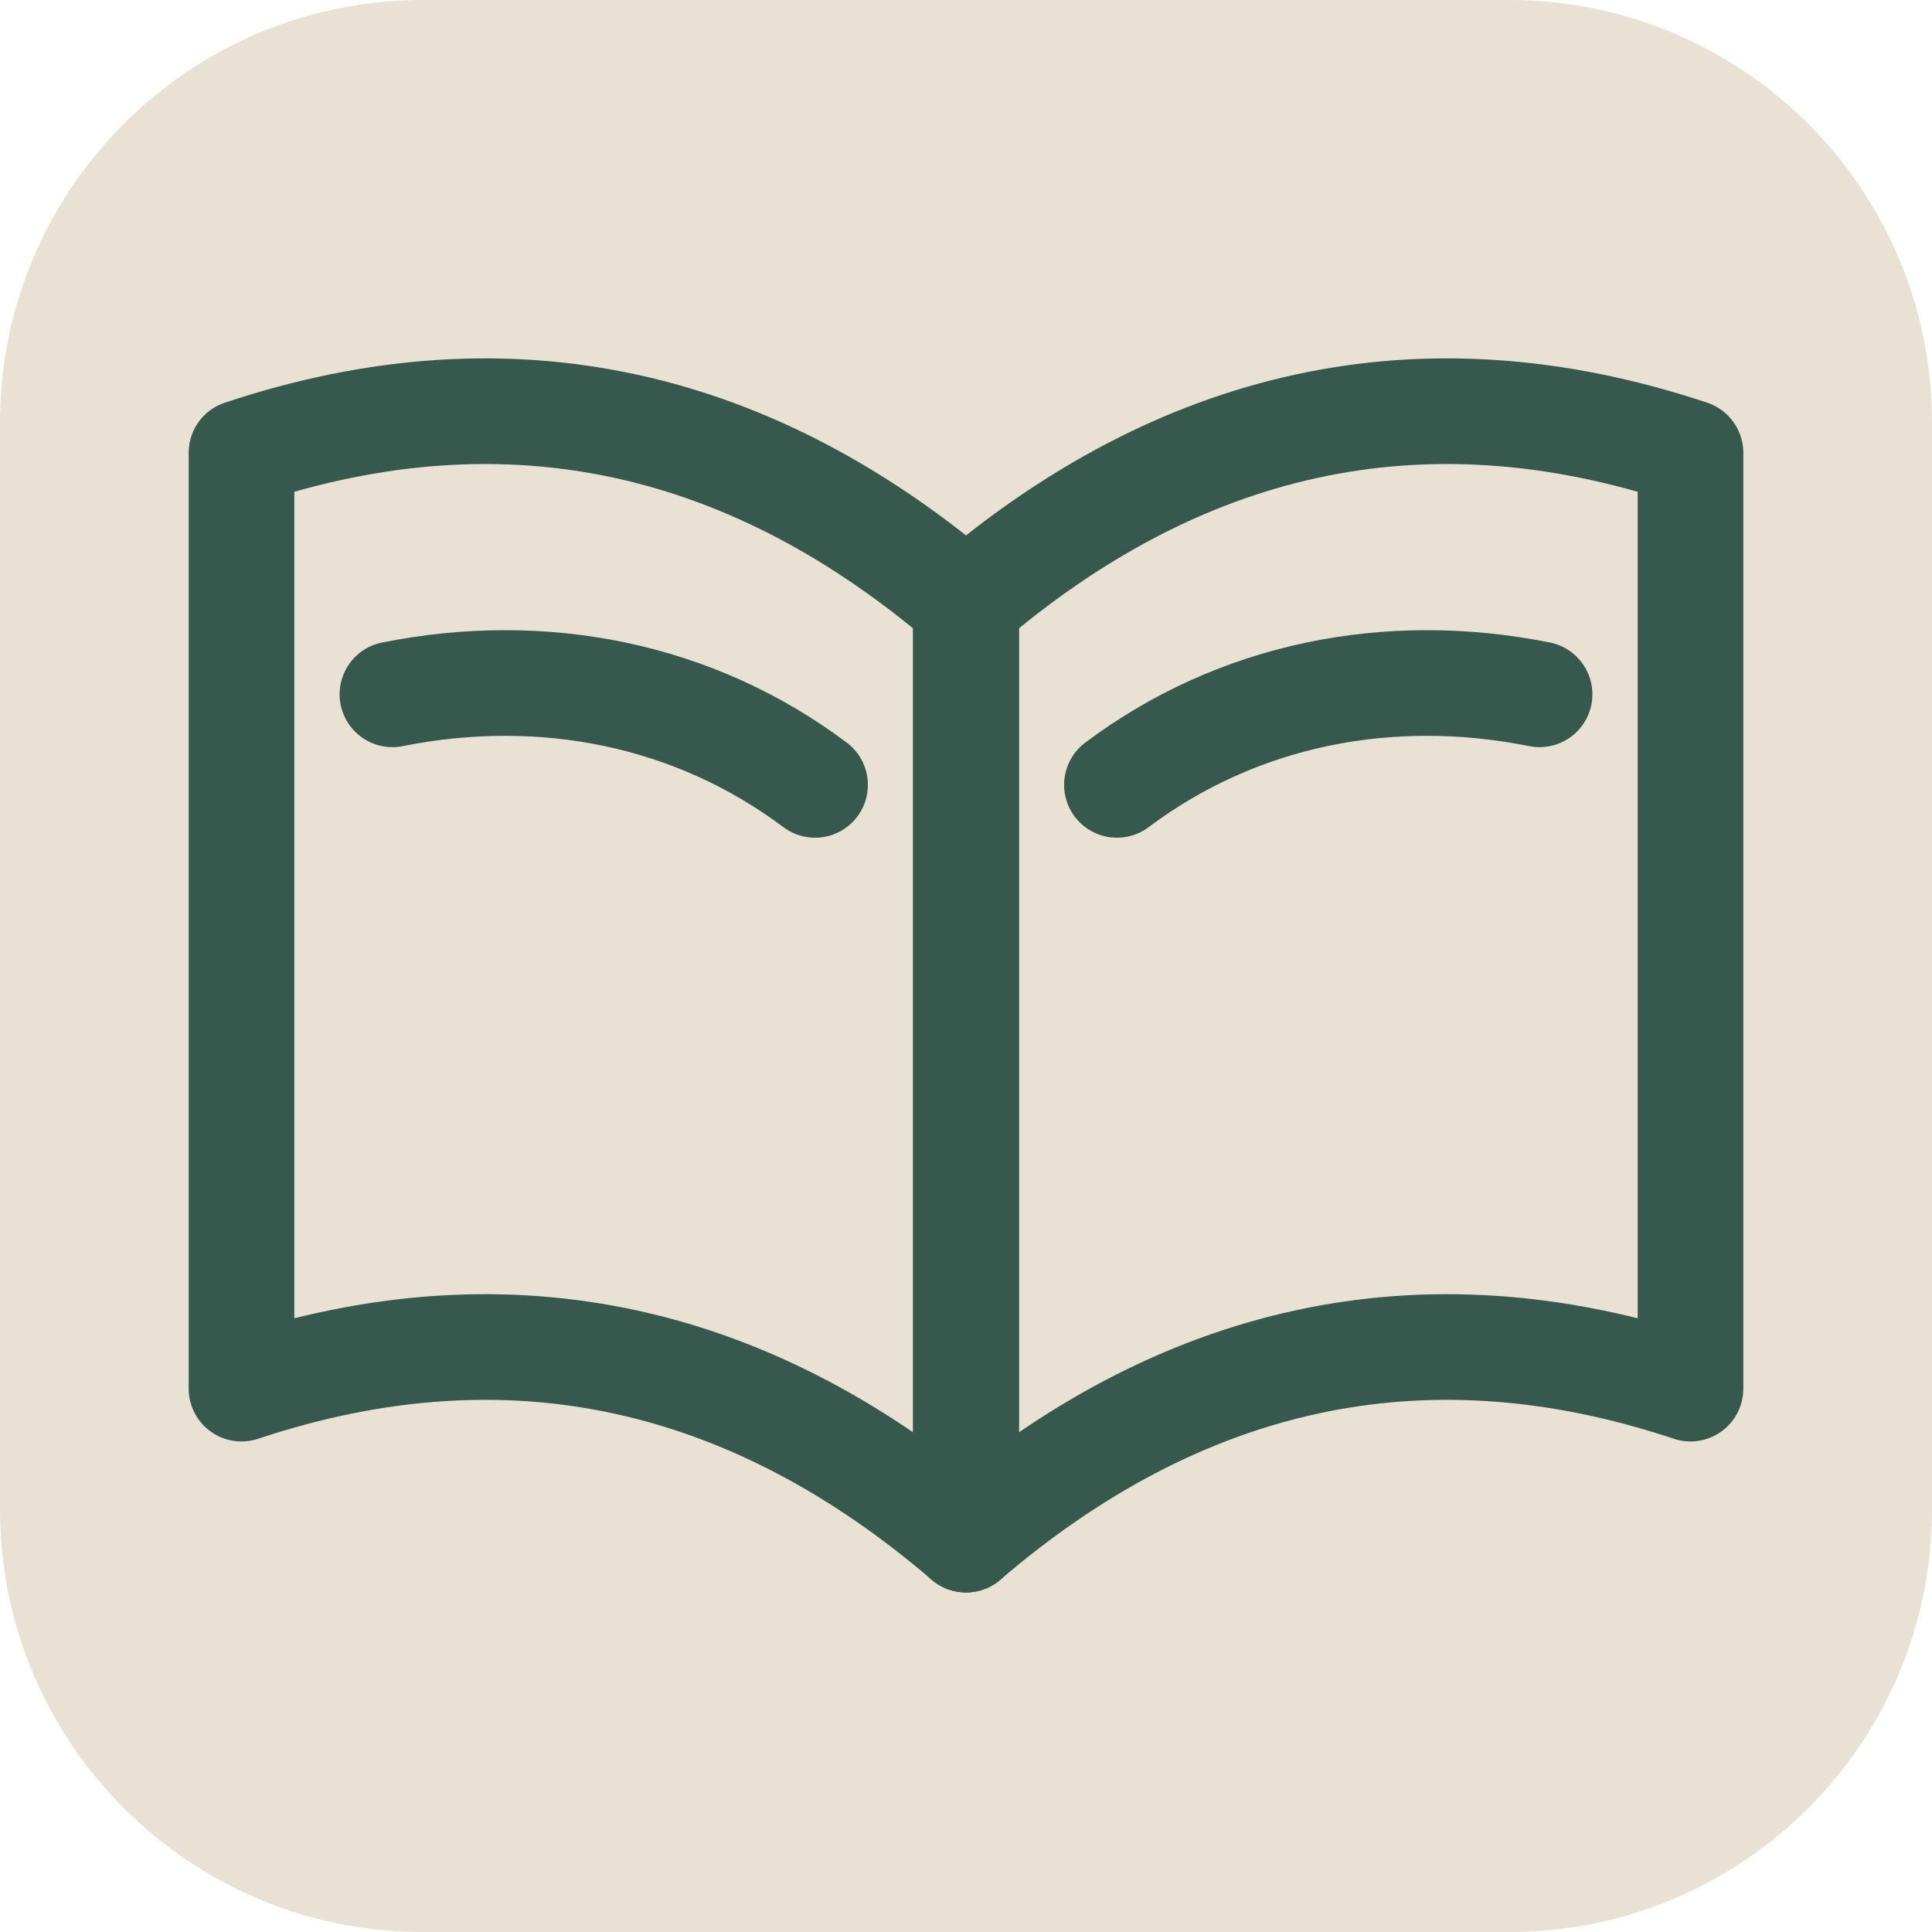
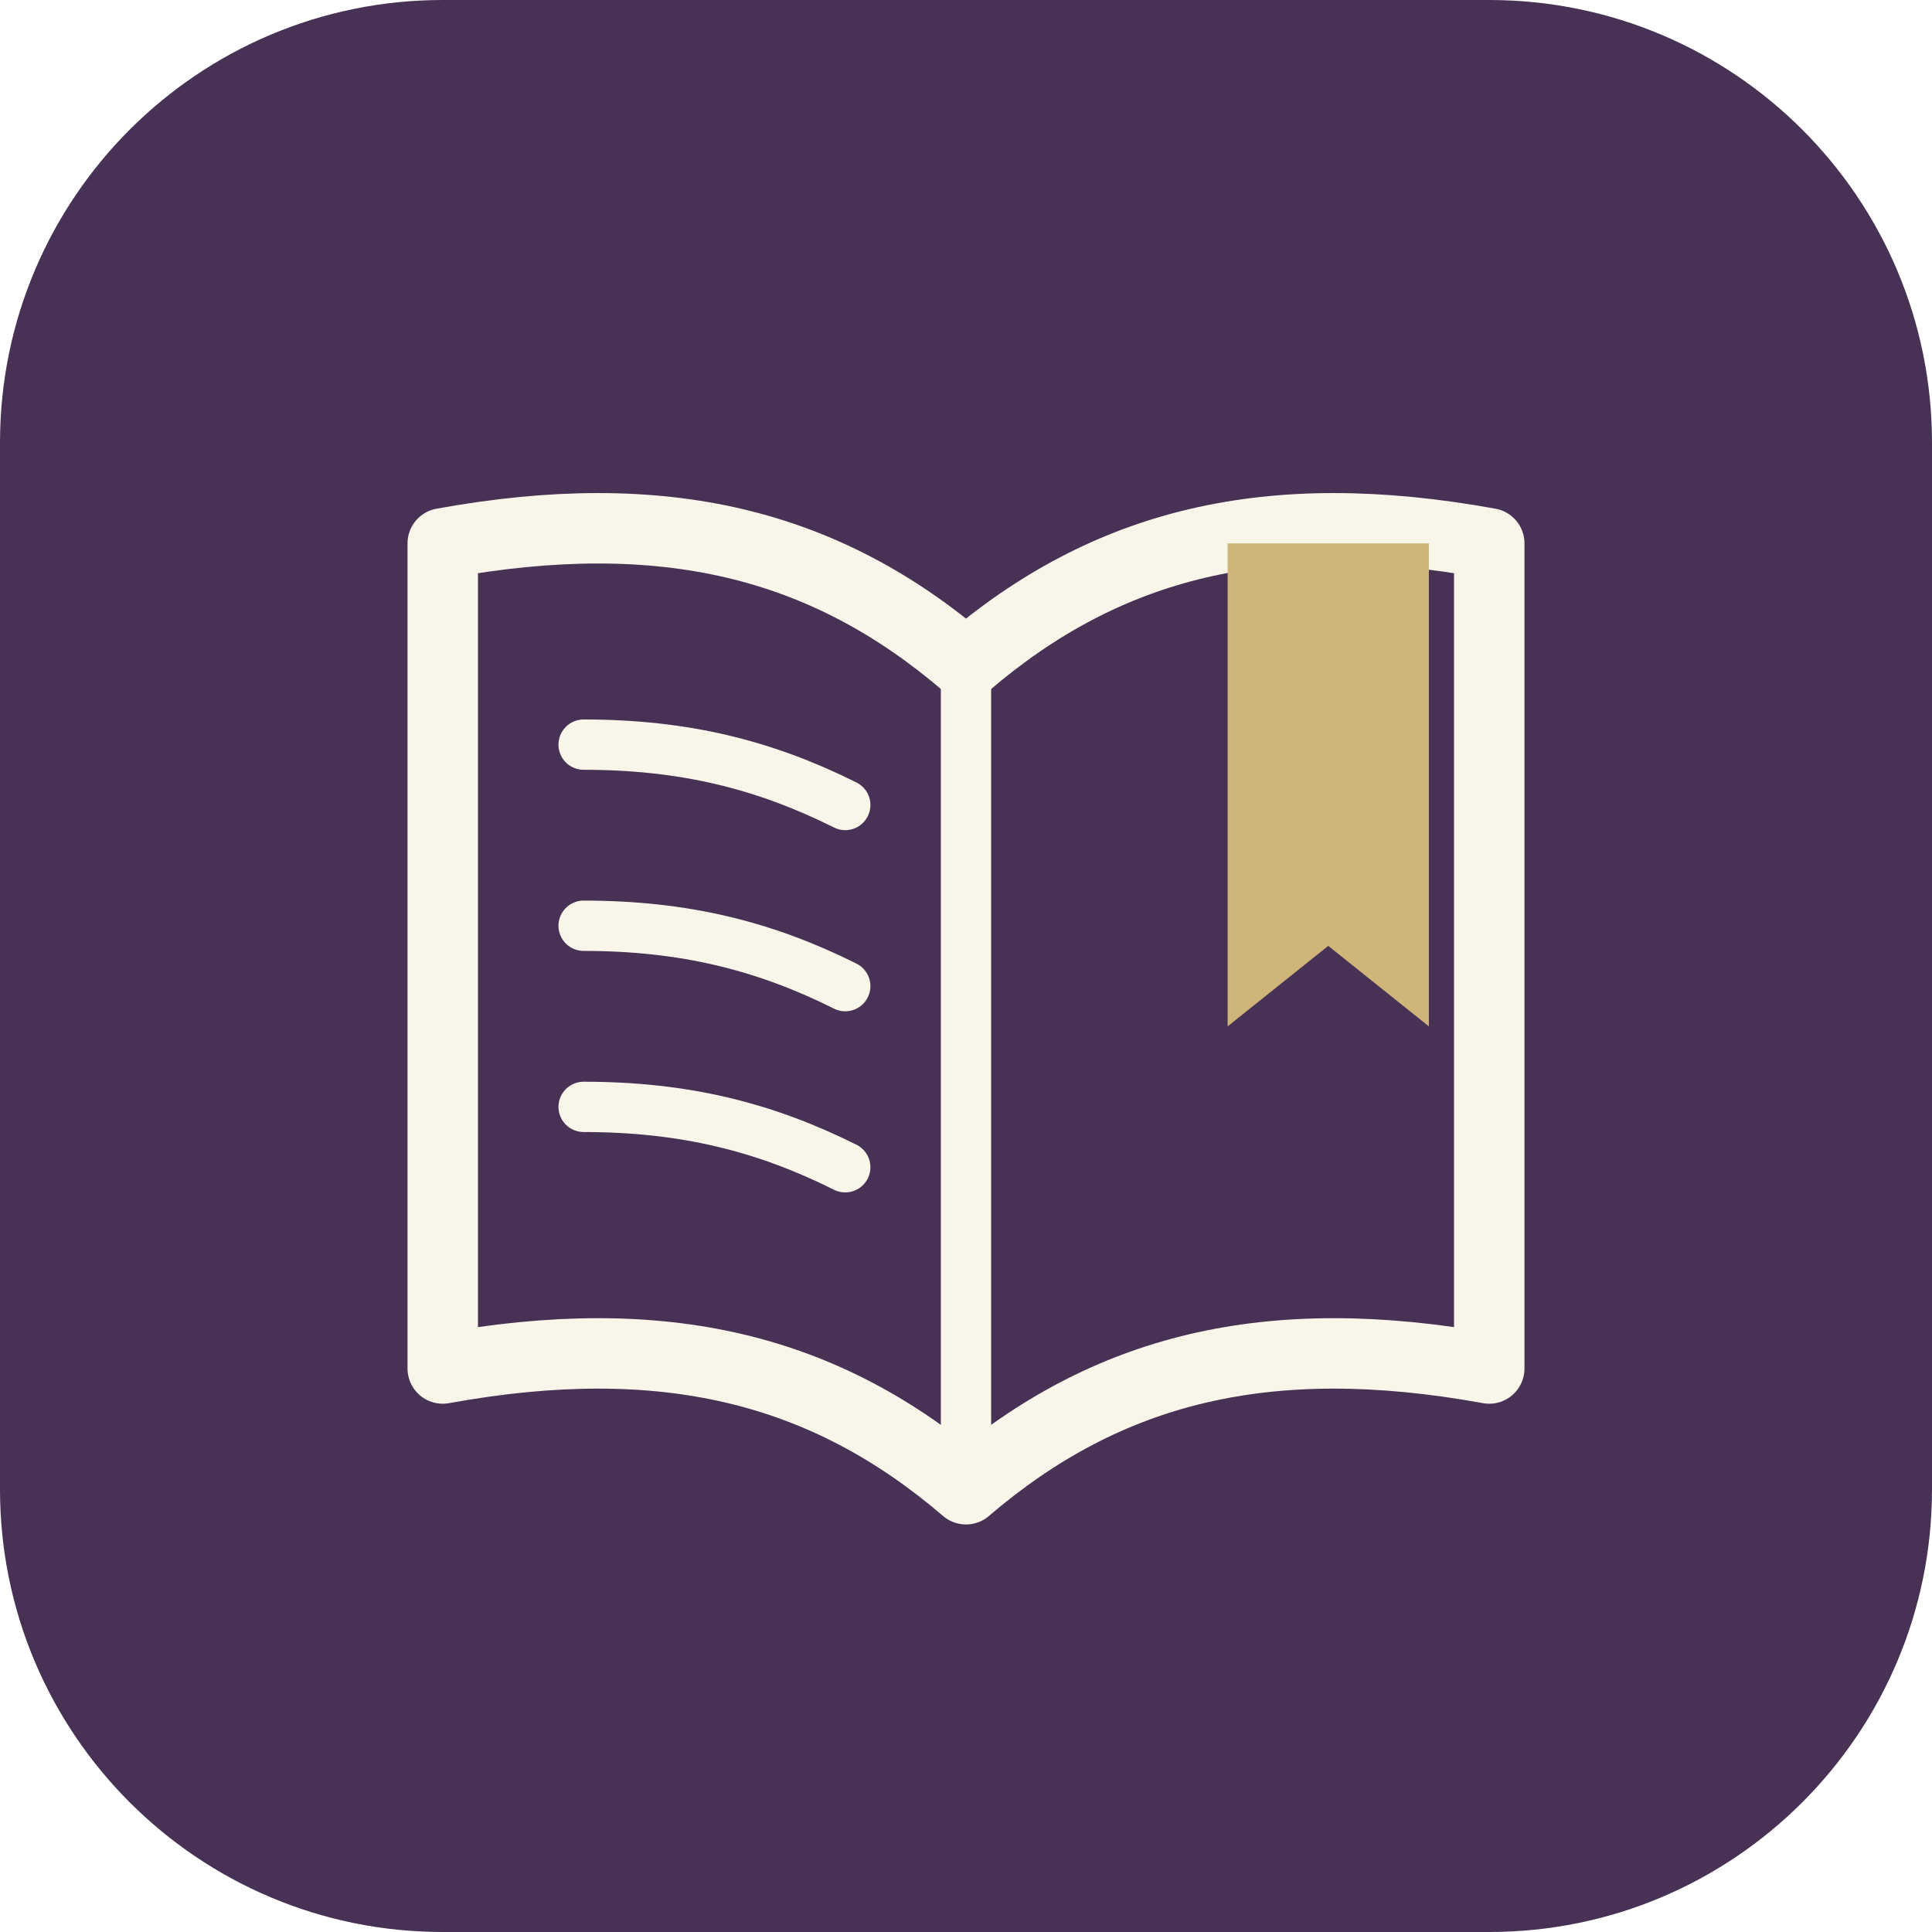
- <svg xmlns="http://www.w3.org/2000/svg" viewBox="0 0 64 64">
-   <rect width="64" height="64" rx="14" fill="#e9e2d4" />
-   <g fill="none" stroke="#36584d" stroke-width="3.5" stroke-linecap="round" stroke-linejoin="round">
-     <path d="M8 15c9-3 17-1 24 5v31c-7-6-15-8-24-5z" />
-     <path d="M56 15c-9-3-17-1-24 5v31c7-6 15-8 24-5z" />
-     <path d="M32 20v31M13 23c5-1 10 0 14 3m24-3c-5-1-10 0-14 3" />
-   </g>
+ <svg xmlns="http://www.w3.org/2000/svg" viewBox="0 0 96 96" role="img" aria-label="GoodReadence">
+   <rect width="96" height="96" rx="22" fill="#473154" />
+   <path d="M22 27c11-2 19 0 26 6 7-6 15-8 26-6v41c-11-2-19 0-26 6-7-6-15-8-26-6V27Z" fill="none" stroke="#faf5e9" stroke-width="3.5" stroke-linejoin="round" />
+   <path d="M48 34v38M29 37c5 0 9 1 13 3M29 46c5 0 9 1 13 3M29 55c5 0 9 1 13 3" fill="none" stroke="#faf5e9" stroke-width="2.5" stroke-linecap="round" />
+   <path d="M61 27v24l5-4 5 4V27" fill="#cfb57a" />
</svg>
